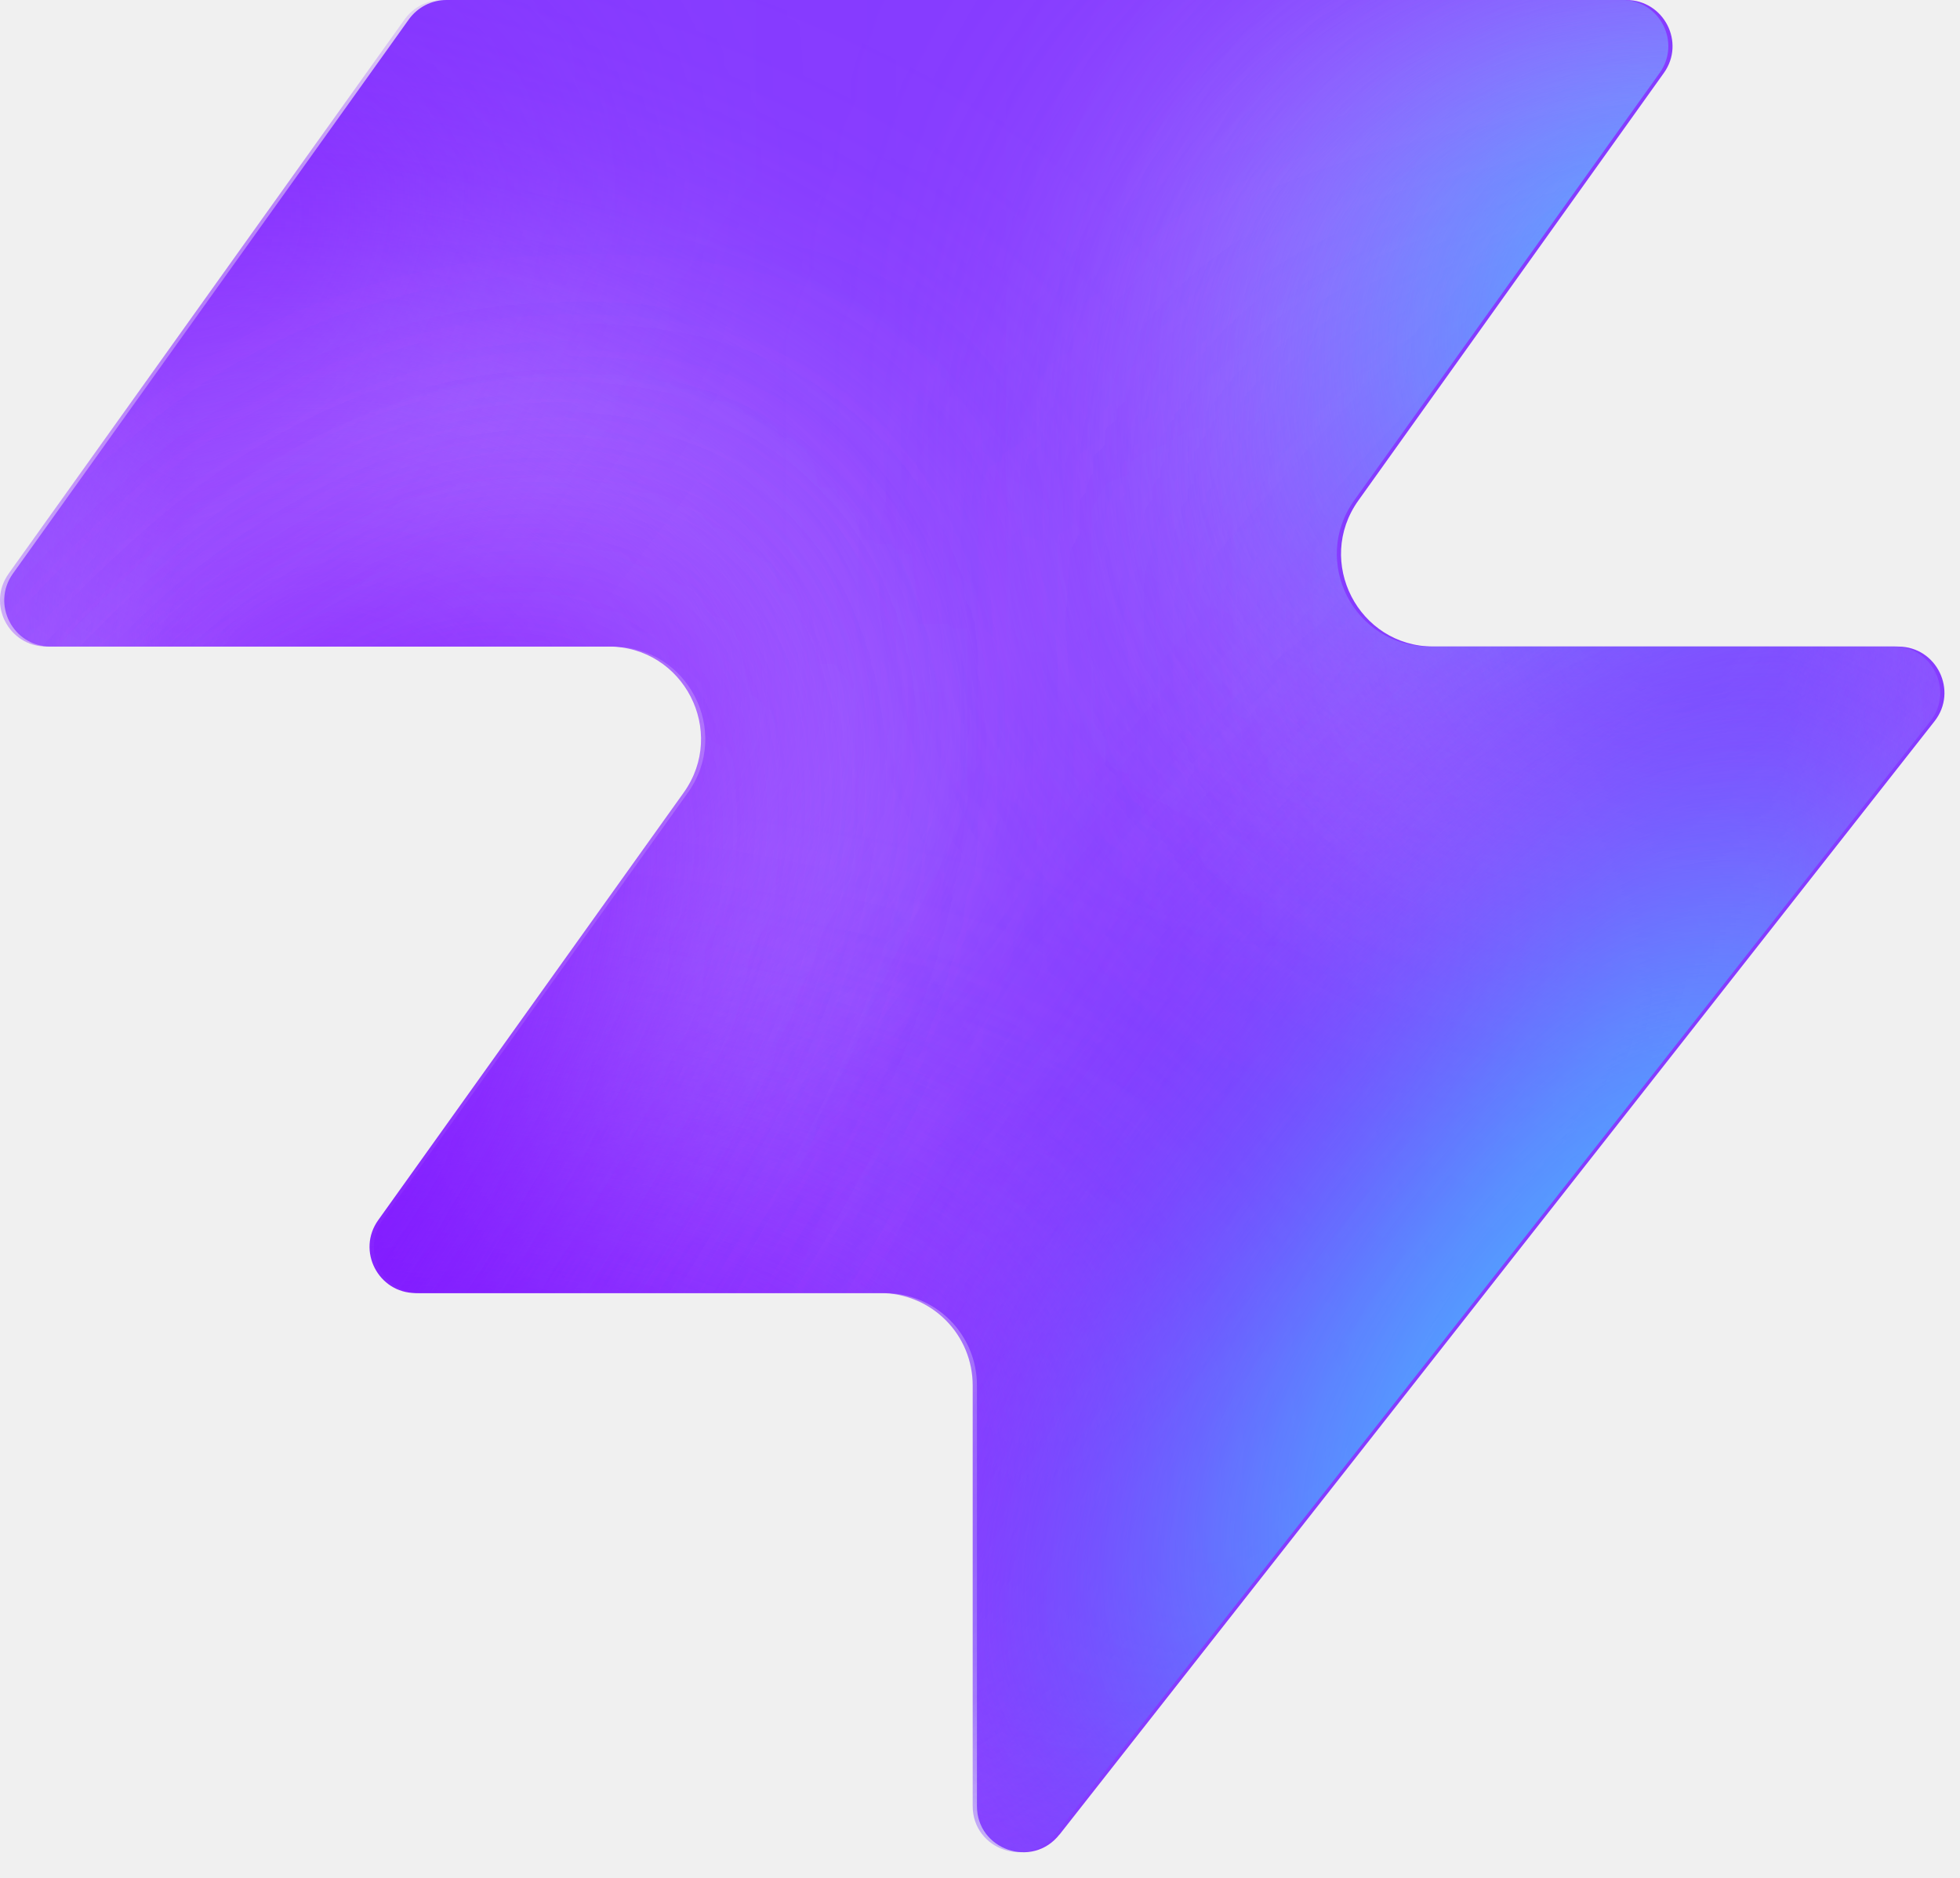
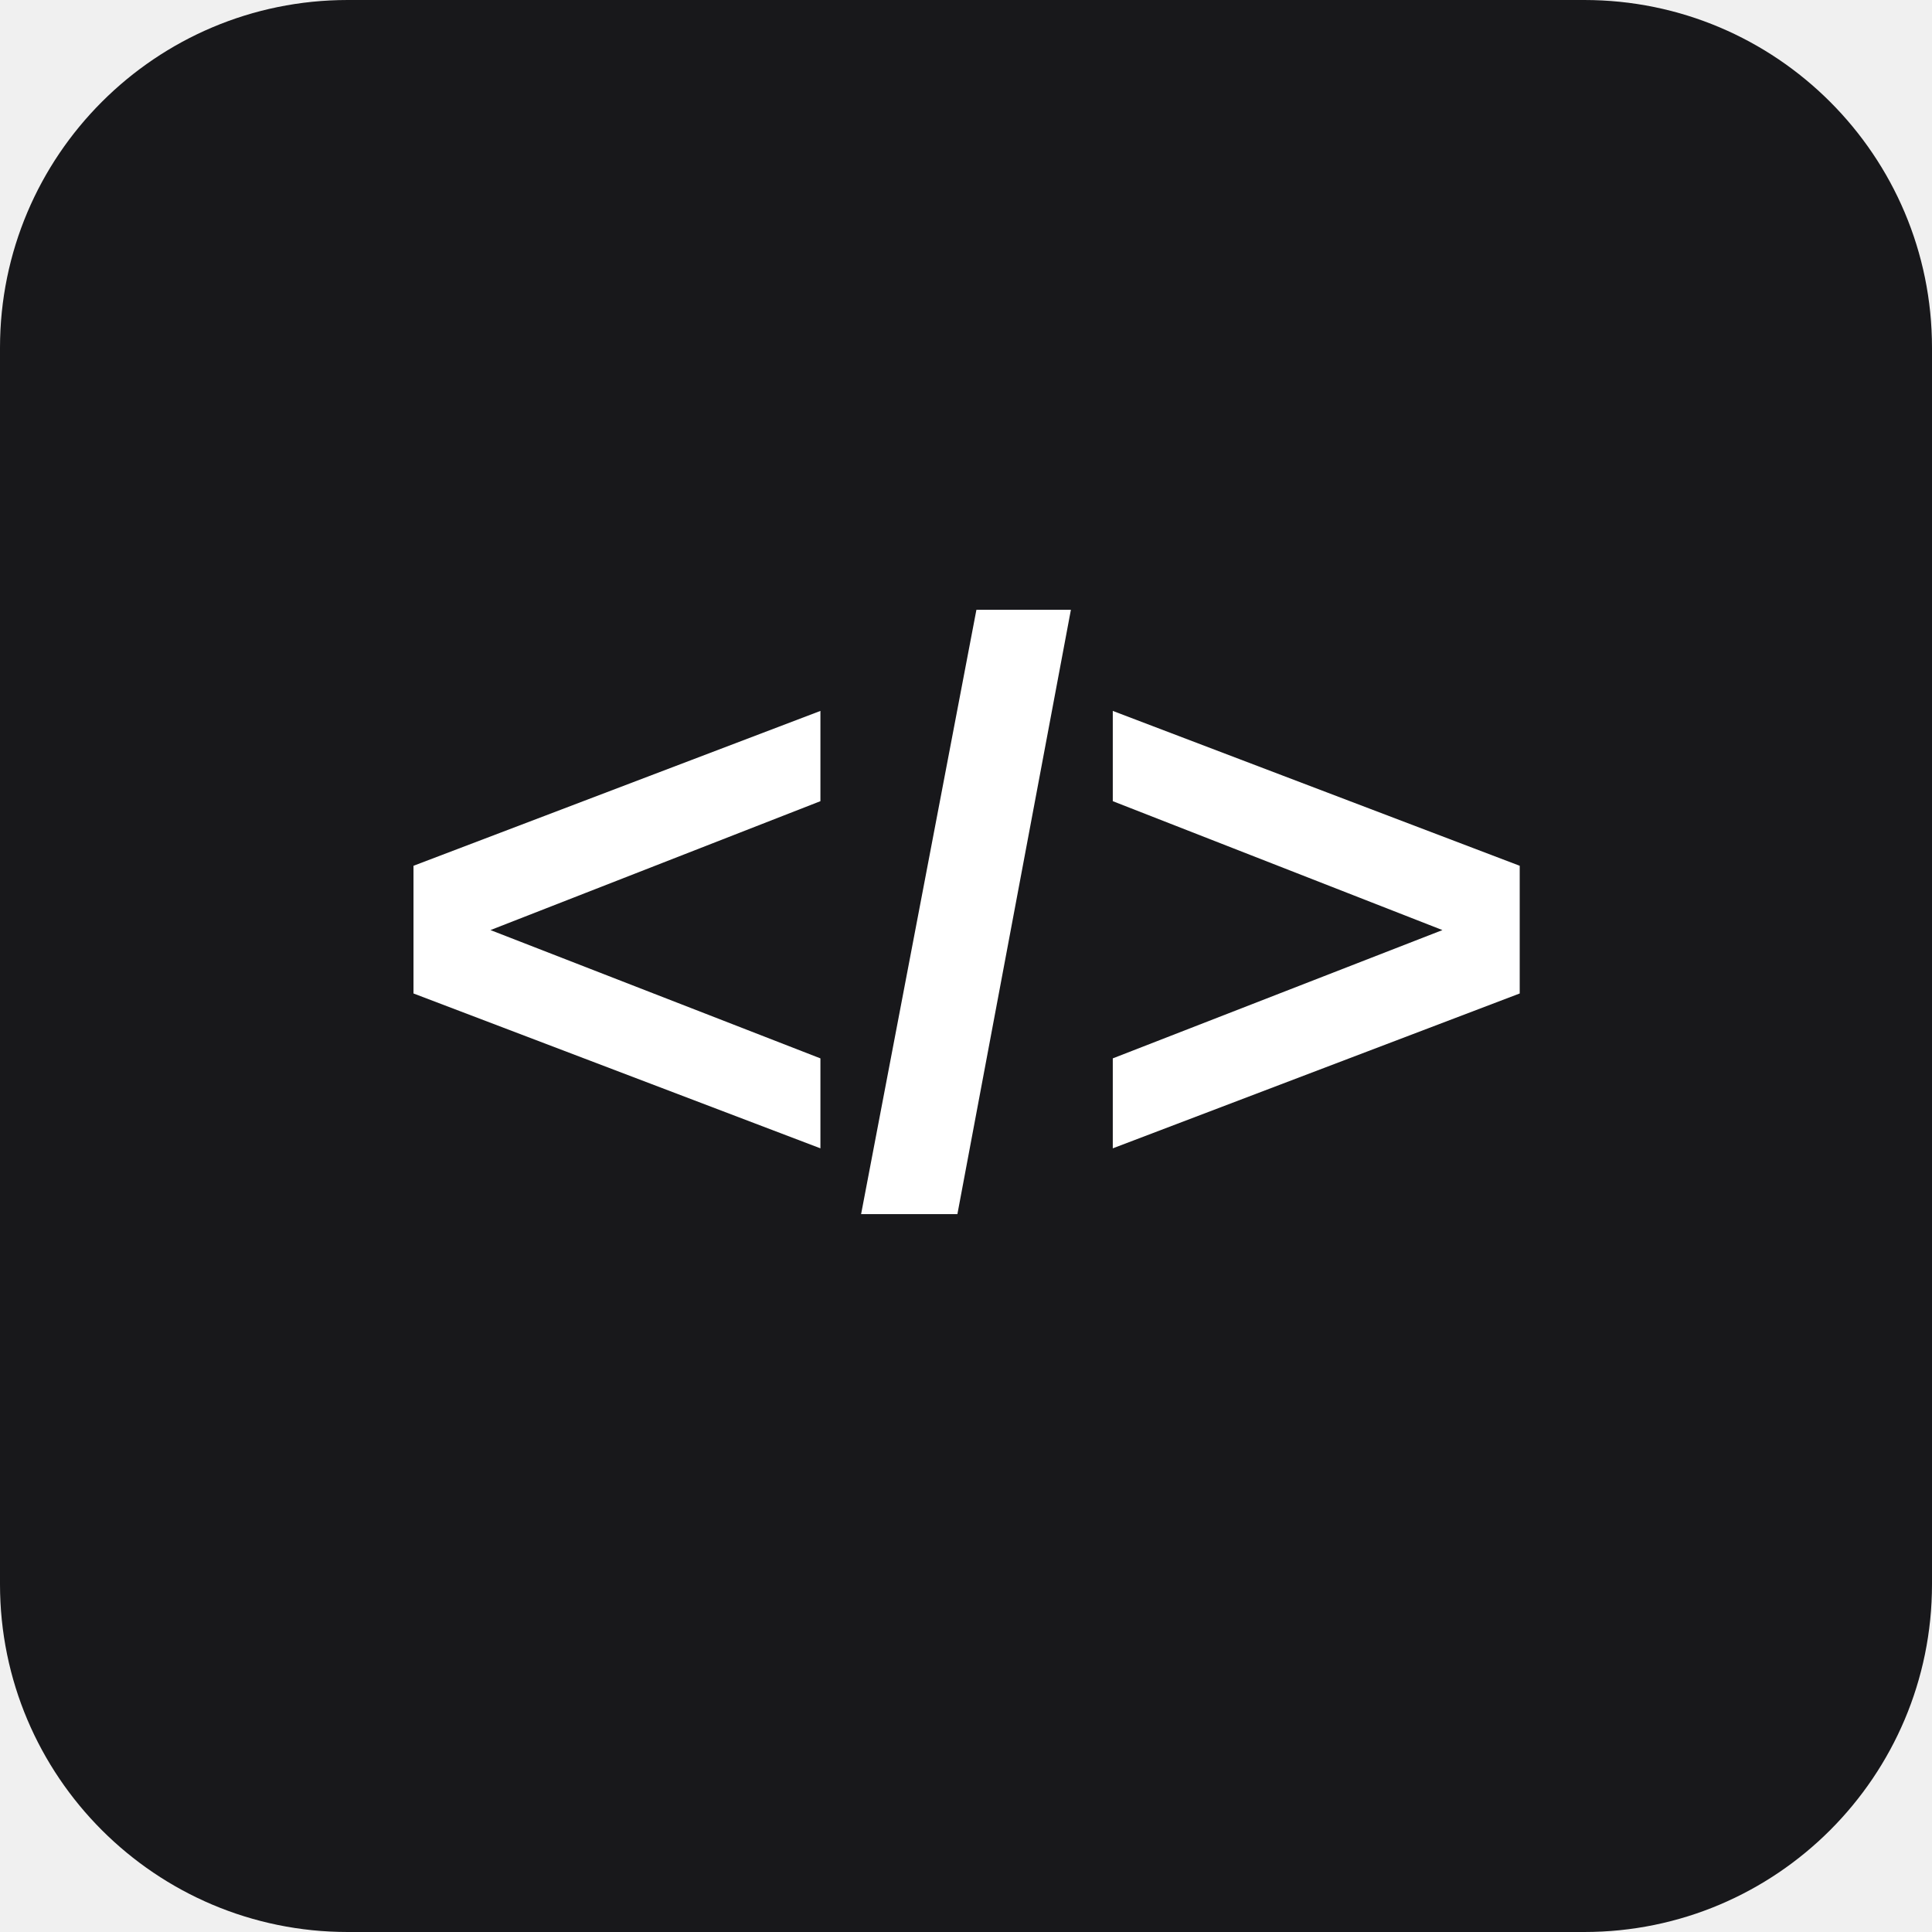
- <svg xmlns="http://www.w3.org/2000/svg" width="48" height="46" fill="none" viewBox="0 0 48 46">
-   <path fill="#863bff" d="M25.946 44.938c-.664.845-2.021.375-2.021-.698V33.937a2.26 2.26 0 0 0-2.262-2.262H10.287c-.92 0-1.456-1.04-.92-1.788l7.48-10.471c1.07-1.497 0-3.578-1.842-3.578H1.237c-.92 0-1.456-1.04-.92-1.788L10.013.474c.214-.297.556-.474.92-.474h28.894c.92 0 1.456 1.04.92 1.788l-7.48 10.471c-1.07 1.498 0 3.579 1.842 3.579h11.377c.943 0 1.473 1.088.89 1.83L25.947 44.94z" style="fill:#863bff;fill:color(display-p3 .525 .23 1);fill-opacity:1" />
-   <mask id="a" width="48" height="46" x="0" y="0" maskUnits="userSpaceOnUse" style="mask-type:alpha">
-     <path fill="#000" d="M25.842 44.938c-.664.844-2.021.375-2.021-.698V33.937a2.26 2.26 0 0 0-2.262-2.262H10.183c-.92 0-1.456-1.04-.92-1.788l7.48-10.471c1.07-1.498 0-3.579-1.842-3.579H1.133c-.92 0-1.456-1.04-.92-1.787L9.91.473c.214-.297.556-.474.92-.474h28.894c.92 0 1.456 1.04.92 1.788l-7.48 10.471c-1.07 1.498 0 3.578 1.842 3.578h11.377c.943 0 1.473 1.088.89 1.832L25.843 44.94z" style="fill:#000;fill-opacity:1" />
-   </mask>
-   <g mask="url(#a)">
-     <g filter="url(#b)">
-       <ellipse cx="5.508" cy="14.704" fill="#ede6ff" rx="5.508" ry="14.704" style="fill:#ede6ff;fill:color(display-p3 .927 .903 1);fill-opacity:1" transform="matrix(.00324 1 1 -.00324 -4.47 31.516)" />
-     </g>
-     <g filter="url(#c)">
-       <ellipse cx="10.399" cy="29.851" fill="#ede6ff" rx="10.399" ry="29.851" style="fill:#ede6ff;fill:color(display-p3 .927 .903 1);fill-opacity:1" transform="matrix(.00324 1 1 -.00324 -39.328 7.883)" />
-     </g>
-     <g filter="url(#d)">
-       <ellipse cx="5.508" cy="30.487" fill="#7e14ff" rx="5.508" ry="30.487" style="fill:#7e14ff;fill:color(display-p3 .492 .077 1);fill-opacity:1" transform="rotate(89.814 -25.913 -14.639)scale(1 -1)" />
-     </g>
-     <g filter="url(#e)">
-       <ellipse cx="5.508" cy="30.599" fill="#7e14ff" rx="5.508" ry="30.599" style="fill:#7e14ff;fill:color(display-p3 .492 .077 1);fill-opacity:1" transform="rotate(89.814 -32.644 -3.334)scale(1 -1)" />
-     </g>
-     <g filter="url(#f)">
-       <ellipse cx="5.508" cy="30.599" fill="#7e14ff" rx="5.508" ry="30.599" style="fill:#7e14ff;fill:color(display-p3 .492 .077 1);fill-opacity:1" transform="matrix(.00324 1 1 -.00324 -34.34 30.47)" />
-     </g>
-     <g filter="url(#g)">
-       <ellipse cx="14.072" cy="22.078" fill="#ede6ff" rx="14.072" ry="22.078" style="fill:#ede6ff;fill:color(display-p3 .927 .903 1);fill-opacity:1" transform="rotate(93.35 24.506 48.493)scale(-1 1)" />
-     </g>
-     <g filter="url(#h)">
-       <ellipse cx="3.47" cy="21.501" fill="#7e14ff" rx="3.47" ry="21.501" style="fill:#7e14ff;fill:color(display-p3 .492 .077 1);fill-opacity:1" transform="rotate(89.009 28.708 47.59)scale(-1 1)" />
-     </g>
-     <g filter="url(#i)">
-       <ellipse cx="3.47" cy="21.501" fill="#7e14ff" rx="3.47" ry="21.501" style="fill:#7e14ff;fill:color(display-p3 .492 .077 1);fill-opacity:1" transform="rotate(89.009 28.708 47.59)scale(-1 1)" />
-     </g>
-     <g filter="url(#j)">
-       <ellipse cx=".387" cy="8.972" fill="#7e14ff" rx="4.407" ry="29.108" style="fill:#7e14ff;fill:color(display-p3 .492 .077 1);fill-opacity:1" transform="rotate(39.51 .387 8.972)" />
-     </g>
-     <g filter="url(#k)">
-       <ellipse cx="47.523" cy="-6.092" fill="#7e14ff" rx="4.407" ry="29.108" style="fill:#7e14ff;fill:color(display-p3 .492 .077 1);fill-opacity:1" transform="rotate(37.892 47.523 -6.092)" />
-     </g>
-     <g filter="url(#l)">
-       <ellipse cx="41.412" cy="6.333" fill="#47bfff" rx="5.971" ry="9.665" style="fill:#47bfff;fill:color(display-p3 .28 .748 1);fill-opacity:1" transform="rotate(37.892 41.412 6.333)" />
-     </g>
-     <g filter="url(#m)">
-       <ellipse cx="-1.879" cy="38.332" fill="#7e14ff" rx="4.407" ry="29.108" style="fill:#7e14ff;fill:color(display-p3 .492 .077 1);fill-opacity:1" transform="rotate(37.892 -1.88 38.332)" />
-     </g>
-     <g filter="url(#n)">
-       <ellipse cx="-1.879" cy="38.332" fill="#7e14ff" rx="4.407" ry="29.108" style="fill:#7e14ff;fill:color(display-p3 .492 .077 1);fill-opacity:1" transform="rotate(37.892 -1.88 38.332)" />
-     </g>
-     <g filter="url(#o)">
-       <ellipse cx="35.651" cy="29.907" fill="#7e14ff" rx="4.407" ry="29.108" style="fill:#7e14ff;fill:color(display-p3 .492 .077 1);fill-opacity:1" transform="rotate(37.892 35.651 29.907)" />
-     </g>
-     <g filter="url(#p)">
-       <ellipse cx="38.418" cy="32.4" fill="#47bfff" rx="5.971" ry="15.297" style="fill:#47bfff;fill:color(display-p3 .28 .748 1);fill-opacity:1" transform="rotate(37.892 38.418 32.4)" />
-     </g>
-   </g>
-   <defs>
-     <filter id="b" width="60.045" height="41.654" x="-19.77" y="16.149" color-interpolation-filters="sRGB" filterUnits="userSpaceOnUse">
-       <feFlood flood-opacity="0" result="BackgroundImageFix" />
-       <feBlend in="SourceGraphic" in2="BackgroundImageFix" result="shape" />
-       <feGaussianBlur result="effect1_foregroundBlur_2002_17158" stdDeviation="7.659" />
-     </filter>
-     <filter id="c" width="90.34" height="51.437" x="-54.613" y="-7.533" color-interpolation-filters="sRGB" filterUnits="userSpaceOnUse">
-       <feFlood flood-opacity="0" result="BackgroundImageFix" />
-       <feBlend in="SourceGraphic" in2="BackgroundImageFix" result="shape" />
-       <feGaussianBlur result="effect1_foregroundBlur_2002_17158" stdDeviation="7.659" />
-     </filter>
-     <filter id="d" width="79.355" height="29.4" x="-49.64" y="2.03" color-interpolation-filters="sRGB" filterUnits="userSpaceOnUse">
-       <feFlood flood-opacity="0" result="BackgroundImageFix" />
-       <feBlend in="SourceGraphic" in2="BackgroundImageFix" result="shape" />
-       <feGaussianBlur result="effect1_foregroundBlur_2002_17158" stdDeviation="4.596" />
-     </filter>
-     <filter id="e" width="79.579" height="29.4" x="-45.045" y="20.029" color-interpolation-filters="sRGB" filterUnits="userSpaceOnUse">
-       <feFlood flood-opacity="0" result="BackgroundImageFix" />
-       <feBlend in="SourceGraphic" in2="BackgroundImageFix" result="shape" />
-       <feGaussianBlur result="effect1_foregroundBlur_2002_17158" stdDeviation="4.596" />
-     </filter>
-     <filter id="f" width="79.579" height="29.4" x="-43.513" y="21.178" color-interpolation-filters="sRGB" filterUnits="userSpaceOnUse">
-       <feFlood flood-opacity="0" result="BackgroundImageFix" />
-       <feBlend in="SourceGraphic" in2="BackgroundImageFix" result="shape" />
-       <feGaussianBlur result="effect1_foregroundBlur_2002_17158" stdDeviation="4.596" />
-     </filter>
-     <filter id="g" width="74.749" height="58.852" x="15.756" y="-17.901" color-interpolation-filters="sRGB" filterUnits="userSpaceOnUse">
-       <feFlood flood-opacity="0" result="BackgroundImageFix" />
-       <feBlend in="SourceGraphic" in2="BackgroundImageFix" result="shape" />
-       <feGaussianBlur result="effect1_foregroundBlur_2002_17158" stdDeviation="7.659" />
-     </filter>
-     <filter id="h" width="61.377" height="25.362" x="23.548" y="2.284" color-interpolation-filters="sRGB" filterUnits="userSpaceOnUse">
-       <feFlood flood-opacity="0" result="BackgroundImageFix" />
-       <feBlend in="SourceGraphic" in2="BackgroundImageFix" result="shape" />
-       <feGaussianBlur result="effect1_foregroundBlur_2002_17158" stdDeviation="4.596" />
-     </filter>
-     <filter id="i" width="61.377" height="25.362" x="23.548" y="2.284" color-interpolation-filters="sRGB" filterUnits="userSpaceOnUse">
-       <feFlood flood-opacity="0" result="BackgroundImageFix" />
-       <feBlend in="SourceGraphic" in2="BackgroundImageFix" result="shape" />
-       <feGaussianBlur result="effect1_foregroundBlur_2002_17158" stdDeviation="4.596" />
-     </filter>
-     <filter id="j" width="56.045" height="63.649" x="-27.636" y="-22.853" color-interpolation-filters="sRGB" filterUnits="userSpaceOnUse">
-       <feFlood flood-opacity="0" result="BackgroundImageFix" />
-       <feBlend in="SourceGraphic" in2="BackgroundImageFix" result="shape" />
-       <feGaussianBlur result="effect1_foregroundBlur_2002_17158" stdDeviation="4.596" />
-     </filter>
-     <filter id="k" width="54.814" height="64.646" x="20.116" y="-38.415" color-interpolation-filters="sRGB" filterUnits="userSpaceOnUse">
-       <feFlood flood-opacity="0" result="BackgroundImageFix" />
-       <feBlend in="SourceGraphic" in2="BackgroundImageFix" result="shape" />
-       <feGaussianBlur result="effect1_foregroundBlur_2002_17158" stdDeviation="4.596" />
-     </filter>
-     <filter id="l" width="33.541" height="35.313" x="24.641" y="-11.323" color-interpolation-filters="sRGB" filterUnits="userSpaceOnUse">
-       <feFlood flood-opacity="0" result="BackgroundImageFix" />
-       <feBlend in="SourceGraphic" in2="BackgroundImageFix" result="shape" />
-       <feGaussianBlur result="effect1_foregroundBlur_2002_17158" stdDeviation="4.596" />
-     </filter>
-     <filter id="m" width="54.814" height="64.646" x="-29.286" y="6.009" color-interpolation-filters="sRGB" filterUnits="userSpaceOnUse">
-       <feFlood flood-opacity="0" result="BackgroundImageFix" />
-       <feBlend in="SourceGraphic" in2="BackgroundImageFix" result="shape" />
-       <feGaussianBlur result="effect1_foregroundBlur_2002_17158" stdDeviation="4.596" />
-     </filter>
-     <filter id="n" width="54.814" height="64.646" x="-29.286" y="6.009" color-interpolation-filters="sRGB" filterUnits="userSpaceOnUse">
-       <feFlood flood-opacity="0" result="BackgroundImageFix" />
-       <feBlend in="SourceGraphic" in2="BackgroundImageFix" result="shape" />
-       <feGaussianBlur result="effect1_foregroundBlur_2002_17158" stdDeviation="4.596" />
-     </filter>
-     <filter id="o" width="54.814" height="64.646" x="8.244" y="-2.416" color-interpolation-filters="sRGB" filterUnits="userSpaceOnUse">
-       <feFlood flood-opacity="0" result="BackgroundImageFix" />
-       <feBlend in="SourceGraphic" in2="BackgroundImageFix" result="shape" />
-       <feGaussianBlur result="effect1_foregroundBlur_2002_17158" stdDeviation="4.596" />
-     </filter>
-     <filter id="p" width="39.409" height="43.623" x="18.713" y="10.588" color-interpolation-filters="sRGB" filterUnits="userSpaceOnUse">
-       <feFlood flood-opacity="0" result="BackgroundImageFix" />
-       <feBlend in="SourceGraphic" in2="BackgroundImageFix" result="shape" />
-       <feGaussianBlur result="effect1_foregroundBlur_2002_17158" stdDeviation="4.596" />
-     </filter>
-   </defs>
+ <svg xmlns="http://www.w3.org/2000/svg" viewBox="0 0 100 100">
+   <rect width="100" height="100" rx="18" fill="#18181b" />
+   <text x="50" y="62" text-anchor="middle" font-family="Arial, sans-serif" font-size="42" font-weight="bold" fill="white">&lt;/&gt;</text>
</svg>
